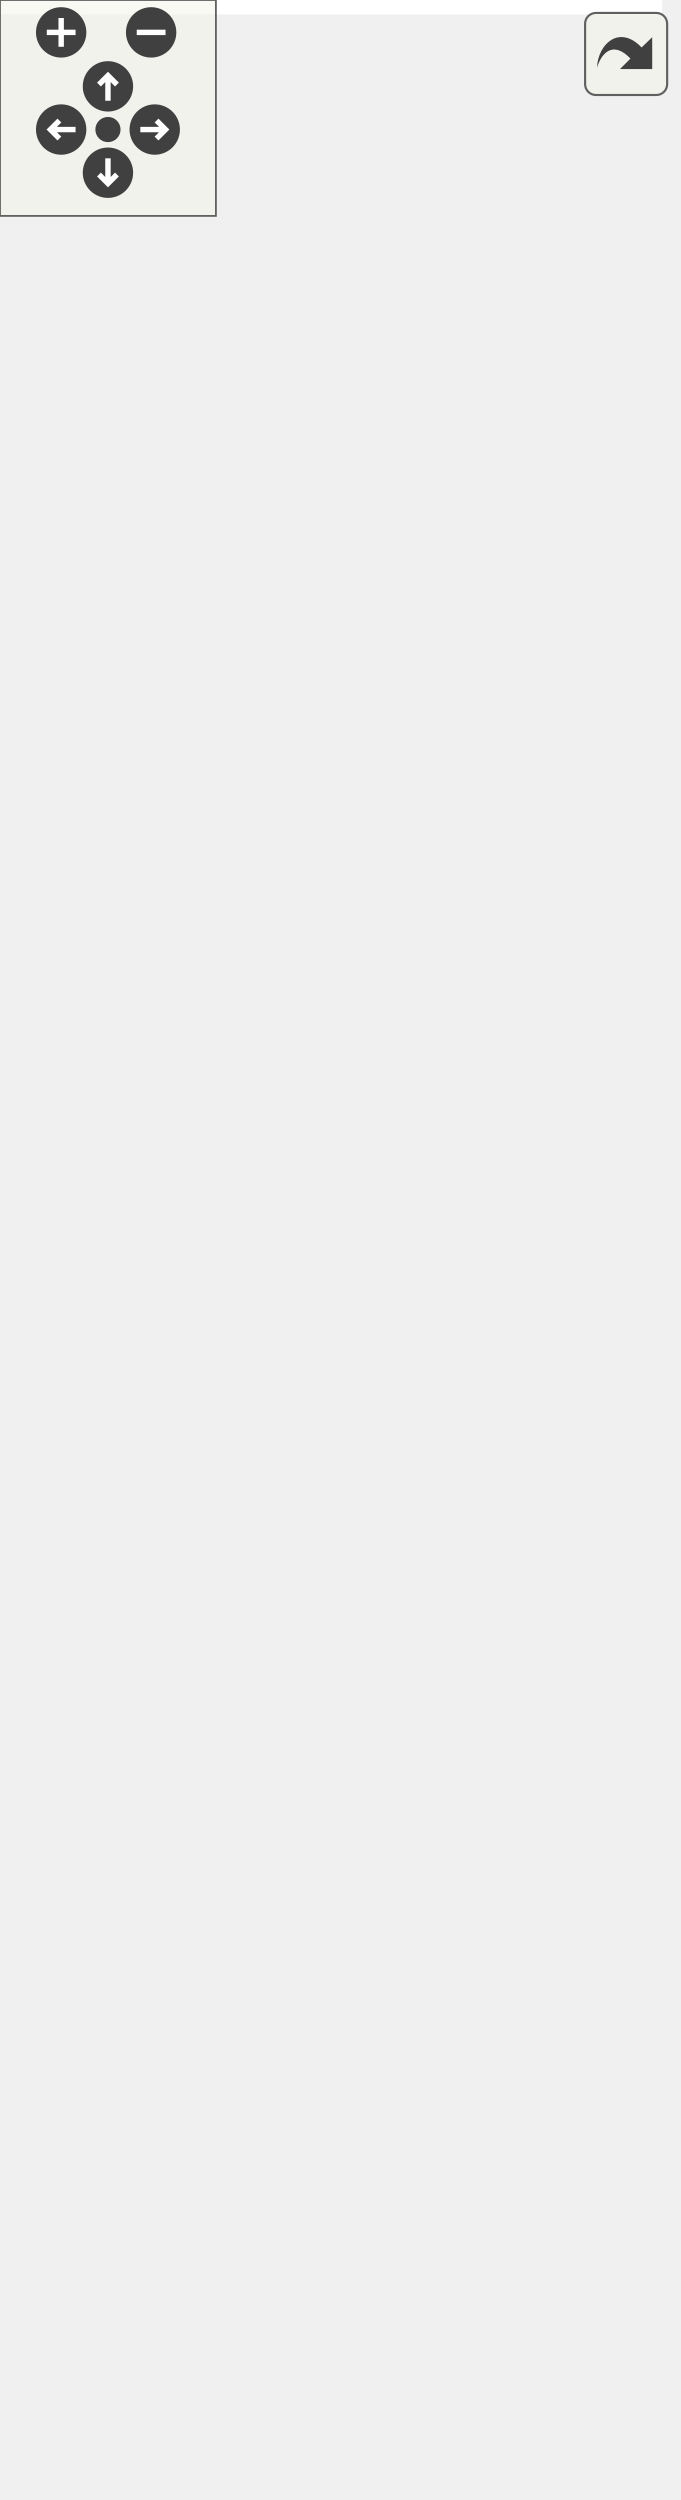
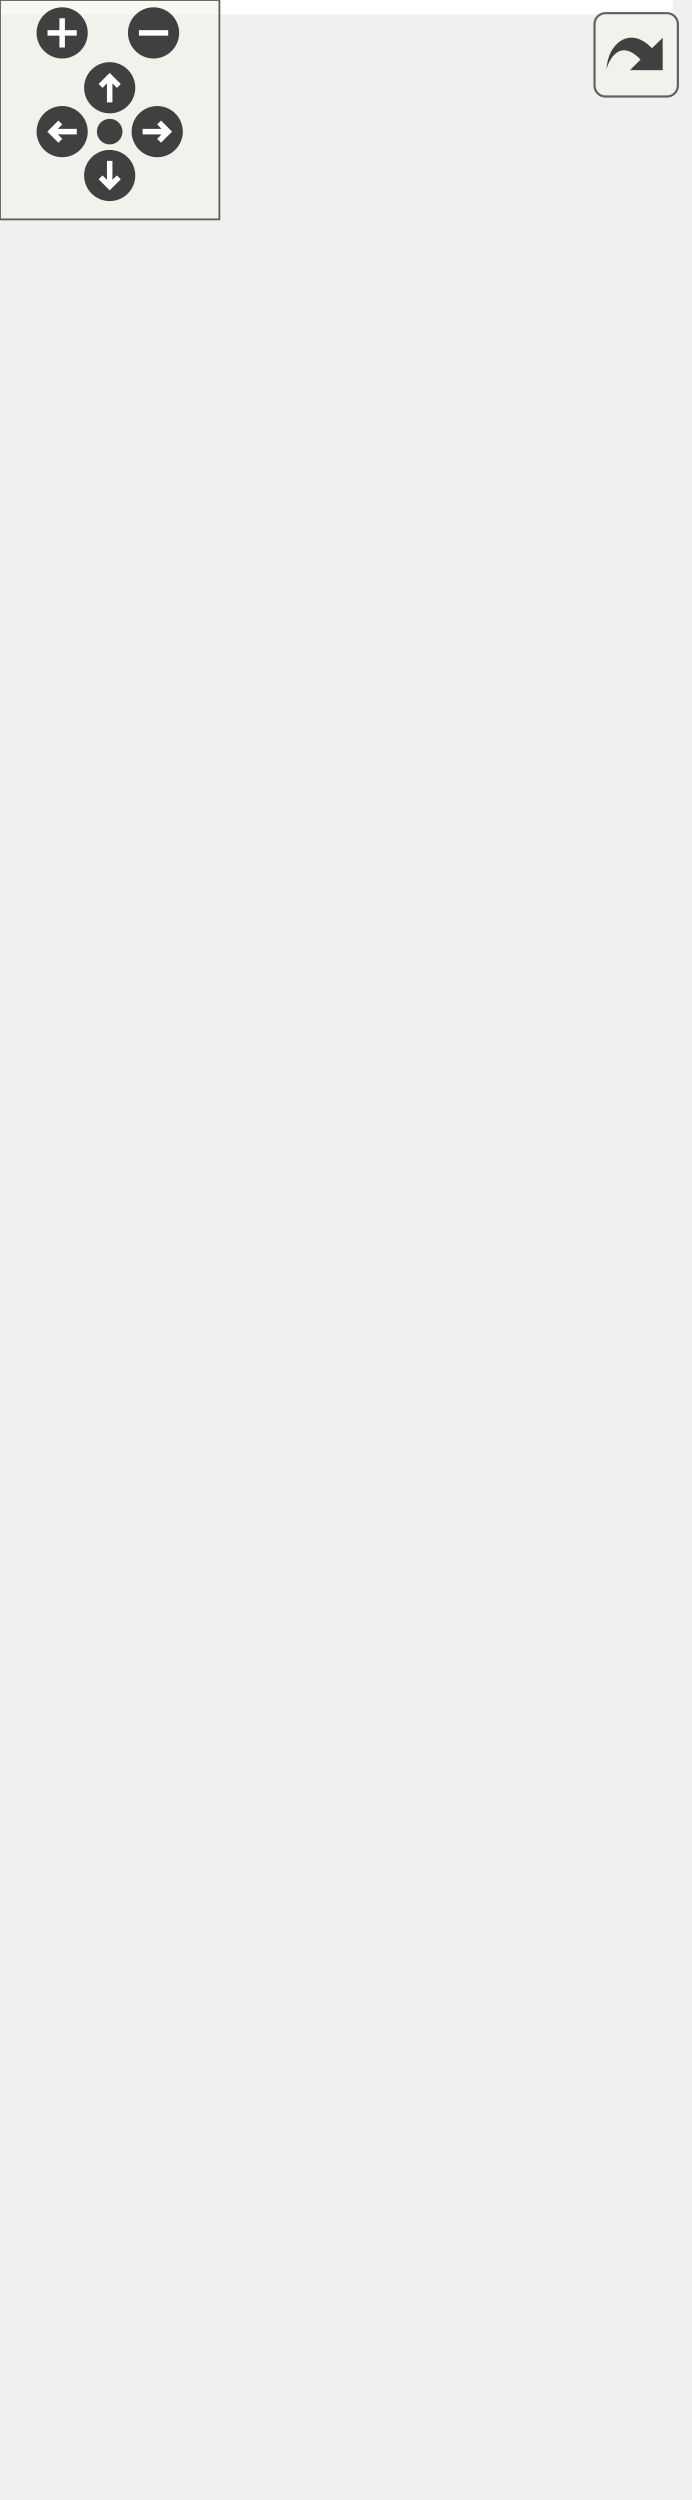
<svg xmlns="http://www.w3.org/2000/svg" xmlns:xlink="http://www.w3.org/1999/xlink" id="main" version="1.1" xml:space="preserve">
  <style type="text/css">
.edge:hover path { stroke: red; }
.edge:hover polygon { stroke: red; fill: red; }
</style>
  <defs>
    <circle id="rim" cx="0" cy="0" r="7" />
    <circle id="rim2" cx="0" cy="0" r="3.5" />
    <g id="zoomPlus">
      <use xlink:href="#rim" fill="#404040">
        <set attributeName="fill" to="#808080" begin="zoomplus.mouseover" end="zoomplus.mouseout" />
      </use>
      <path d="M-4,0h8M0,-4v8" fill="none" stroke="white" stroke-width="1.5" pointer-events="none" />
    </g>
    <g id="zoomMin">
      <use xlink:href="#rim" fill="#404040">
        <set attributeName="fill" to="#808080" begin="zoomminus.mouseover" end="zoomminus.mouseout" />
      </use>
      <path d="M-4,0h8" fill="none" stroke="white" stroke-width="1.5" pointer-events="none" />
    </g>
    <g id="dirArrow">
      <path fill="none" stroke="white" stroke-width="1.5" d="M0,-3.0v7 M-2.5,-0.5L0,-3.0L2.5,-0.5" />
    </g>
    <g id="resetDef">
      <use xlink:href="#rim2" fill="#404040">
        <set attributeName="fill" to="#808080" begin="reset.mouseover" end="reset.mouseout" />
      </use>
    </g>
  </defs>
  <svg id="graph" class="graph">
    <g id="viewport">
-       <polygon fill="white" stroke="transparent" points="-4,4 -4,-634 184,-634 184,4 -4,4" />
+       <polygon fill="white" stroke="transparent" points="-4,4 -4,-623 184,-623 184,4 -4,4" />
      <g id="node1" class="node">
        <g id="a_node1">
          <a xlink:title="Any object which should be represented on screen.">
-             <polygon fill="#bfbfbf" stroke="black" points="0,-0.5 0,-629.5 180,-629.5 180,-0.5 0,-0.5" />
-             <text text-anchor="middle" x="90" y="-617.5" font-family="Helvetica,sans-Serif" font-size="10.00">spic::GameObject</text>
-             <polyline fill="none" stroke="black" points="0,-610.5 180,-610.5 " />
-             <text text-anchor="middle" x="90" y="-598.5" font-family="Helvetica,sans-Serif" font-size="10.00"> </text>
-             <polyline fill="none" stroke="black" points="0,-591.5 180,-591.5 " />
-             <text text-anchor="start" x="8" y="-579.5" font-family="Helvetica,sans-Serif" font-size="10.00">+ GameObject(const std</text>
-             <text text-anchor="start" x="8" y="-568.5" font-family="Helvetica,sans-Serif" font-size="10.00">::string &amp;name)</text>
-             <text text-anchor="start" x="8" y="-557.5" font-family="Helvetica,sans-Serif" font-size="10.00">+ operator bool()</text>
-             <text text-anchor="start" x="8" y="-546.5" font-family="Helvetica,sans-Serif" font-size="10.00">+ bool operator!=(const</text>
-             <text text-anchor="start" x="8" y="-535.5" font-family="Helvetica,sans-Serif" font-size="10.00"> GameObject &amp;other)</text>
-             <text text-anchor="start" x="8" y="-524.5" font-family="Helvetica,sans-Serif" font-size="10.00">+ bool operator==(const</text>
-             <text text-anchor="start" x="8" y="-513.5" font-family="Helvetica,sans-Serif" font-size="10.00"> GameObject &amp;other)</text>
-             <text text-anchor="start" x="8" y="-502.5" font-family="Helvetica,sans-Serif" font-size="10.00">+ void AddComponent(std</text>
-             <text text-anchor="start" x="8" y="-491.5" font-family="Helvetica,sans-Serif" font-size="10.00">::shared_ptr&lt; Component</text>
-             <text text-anchor="start" x="8" y="-480.5" font-family="Helvetica,sans-Serif" font-size="10.00"> &gt; component)</text>
-             <text text-anchor="start" x="8" y="-469.5" font-family="Helvetica,sans-Serif" font-size="10.00">+ std::shared_ptr&lt; Component</text>
+             <polygon fill="#bfbfbf" stroke="black" points="0,-0.5 0,-618.5 180,-618.5 180,-0.5 0,-0.5" />
+             <text text-anchor="middle" x="90" y="-606.5" font-family="Helvetica,sans-Serif" font-size="10.00">spic::GameObject</text>
+             <polyline fill="none" stroke="black" points="0,-599.5 180,-599.5 " />
+             <text text-anchor="middle" x="90" y="-587.5" font-family="Helvetica,sans-Serif" font-size="10.00"> </text>
+             <polyline fill="none" stroke="black" points="0,-580.5 180,-580.5 " />
+             <text text-anchor="start" x="8" y="-568.5" font-family="Helvetica,sans-Serif" font-size="10.00">+ GameObject(const std</text>
+             <text text-anchor="start" x="8" y="-557.5" font-family="Helvetica,sans-Serif" font-size="10.00">::string &amp;name)</text>
+             <text text-anchor="start" x="8" y="-546.5" font-family="Helvetica,sans-Serif" font-size="10.00">+ operator bool()</text>
+             <text text-anchor="start" x="8" y="-535.5" font-family="Helvetica,sans-Serif" font-size="10.00">+ bool operator!=(const</text>
+             <text text-anchor="start" x="8" y="-524.5" font-family="Helvetica,sans-Serif" font-size="10.00"> GameObject &amp;other)</text>
+             <text text-anchor="start" x="8" y="-513.5" font-family="Helvetica,sans-Serif" font-size="10.00">+ bool operator==(const</text>
+             <text text-anchor="start" x="8" y="-502.5" font-family="Helvetica,sans-Serif" font-size="10.00"> GameObject &amp;other)</text>
+             <text text-anchor="start" x="8" y="-491.5" font-family="Helvetica,sans-Serif" font-size="10.00">+ void AddComponent(std</text>
+             <text text-anchor="start" x="8" y="-480.5" font-family="Helvetica,sans-Serif" font-size="10.00">::shared_ptr&lt; T &gt; component)</text>
+             <text text-anchor="start" x="8" y="-469.5" font-family="Helvetica,sans-Serif" font-size="10.00">+ std::shared_ptr&lt; T</text>
            <text text-anchor="start" x="8" y="-458.5" font-family="Helvetica,sans-Serif" font-size="10.00"> &gt; GetComponent() const</text>
-             <text text-anchor="start" x="8" y="-447.5" font-family="Helvetica,sans-Serif" font-size="10.00">+ std::shared_ptr&lt; Component</text>
+             <text text-anchor="start" x="8" y="-447.5" font-family="Helvetica,sans-Serif" font-size="10.00">+ std::shared_ptr&lt; T</text>
            <text text-anchor="start" x="8" y="-436.5" font-family="Helvetica,sans-Serif" font-size="10.00"> &gt; GetComponentInChildren</text>
            <text text-anchor="start" x="8" y="-425.5" font-family="Helvetica,sans-Serif" font-size="10.00">() const</text>
-             <text text-anchor="start" x="8" y="-414.5" font-family="Helvetica,sans-Serif" font-size="10.00">+ std::shared_ptr&lt; Component</text>
+             <text text-anchor="start" x="8" y="-414.5" font-family="Helvetica,sans-Serif" font-size="10.00">+ std::shared_ptr&lt; T</text>
            <text text-anchor="start" x="8" y="-403.5" font-family="Helvetica,sans-Serif" font-size="10.00"> &gt; GetComponentInParent</text>
            <text text-anchor="start" x="8" y="-392.5" font-family="Helvetica,sans-Serif" font-size="10.00">() const</text>
            <text text-anchor="start" x="8" y="-381.5" font-family="Helvetica,sans-Serif" font-size="10.00">+ std::vector&lt; std::shared</text>
-             <text text-anchor="start" x="8" y="-370.5" font-family="Helvetica,sans-Serif" font-size="10.00">_ptr&lt; Component &gt; &gt; GetComponents</text>
+             <text text-anchor="start" x="8" y="-370.5" font-family="Helvetica,sans-Serif" font-size="10.00">_ptr&lt; T &gt; &gt; GetComponents</text>
            <text text-anchor="start" x="8" y="-359.5" font-family="Helvetica,sans-Serif" font-size="10.00">() const</text>
            <text text-anchor="start" x="8" y="-348.5" font-family="Helvetica,sans-Serif" font-size="10.00">+ std::vector&lt; std::shared</text>
-             <text text-anchor="start" x="8" y="-337.5" font-family="Helvetica,sans-Serif" font-size="10.00">_ptr&lt; Component &gt; &gt; GetComponents</text>
-             <text text-anchor="start" x="8" y="-326.5" font-family="Helvetica,sans-Serif" font-size="10.00">InChildren() const</text>
+             <text text-anchor="start" x="8" y="-337.5" font-family="Helvetica,sans-Serif" font-size="10.00">_ptr&lt; T &gt; &gt; GetComponentsInChildren</text>
+             <text text-anchor="start" x="8" y="-326.5" font-family="Helvetica,sans-Serif" font-size="10.00">() const</text>
            <text text-anchor="start" x="8" y="-315.5" font-family="Helvetica,sans-Serif" font-size="10.00">+ std::vector&lt; std::shared</text>
-             <text text-anchor="start" x="8" y="-304.5" font-family="Helvetica,sans-Serif" font-size="10.00">_ptr&lt; Component &gt; &gt; GetComponents</text>
-             <text text-anchor="start" x="8" y="-293.5" font-family="Helvetica,sans-Serif" font-size="10.00">InParent() const</text>
+             <text text-anchor="start" x="8" y="-304.5" font-family="Helvetica,sans-Serif" font-size="10.00">_ptr&lt; T &gt; &gt; GetComponentsInParent</text>
+             <text text-anchor="start" x="8" y="-293.5" font-family="Helvetica,sans-Serif" font-size="10.00">() const</text>
            <text text-anchor="start" x="8" y="-282.5" font-family="Helvetica,sans-Serif" font-size="10.00">+ void Active(bool flag)</text>
            <text text-anchor="start" x="8" y="-271.5" font-family="Helvetica,sans-Serif" font-size="10.00">+ bool Active() const</text>
            <text text-anchor="start" x="8" y="-260.5" font-family="Helvetica,sans-Serif" font-size="10.00">+ bool IsActiveInWorld</text>
            <text text-anchor="start" x="8" y="-249.5" font-family="Helvetica,sans-Serif" font-size="10.00">() const</text>
            <text text-anchor="start" x="8" y="-238.5" font-family="Helvetica,sans-Serif" font-size="10.00">+ static std::shared</text>
            <text text-anchor="start" x="8" y="-227.5" font-family="Helvetica,sans-Serif" font-size="10.00">_ptr&lt; GameObject &gt; Find</text>
            <text text-anchor="start" x="8" y="-216.5" font-family="Helvetica,sans-Serif" font-size="10.00">(const std::string &amp;name)</text>
            <text text-anchor="start" x="8" y="-205.5" font-family="Helvetica,sans-Serif" font-size="10.00">+ static std::vector</text>
            <text text-anchor="start" x="8" y="-194.5" font-family="Helvetica,sans-Serif" font-size="10.00">&lt; std::shared_ptr&lt; GameObject</text>
            <text text-anchor="start" x="8" y="-183.5" font-family="Helvetica,sans-Serif" font-size="10.00"> &gt; &gt; FindGameObjectsWithTag</text>
            <text text-anchor="start" x="8" y="-172.5" font-family="Helvetica,sans-Serif" font-size="10.00">(const std::string &amp;tag)</text>
            <text text-anchor="start" x="8" y="-161.5" font-family="Helvetica,sans-Serif" font-size="10.00">+ static std::shared</text>
            <text text-anchor="start" x="8" y="-150.5" font-family="Helvetica,sans-Serif" font-size="10.00">_ptr&lt; GameObject &gt; FindWith</text>
            <text text-anchor="start" x="8" y="-139.5" font-family="Helvetica,sans-Serif" font-size="10.00">Tag(const std::string &amp;tag)</text>
            <text text-anchor="start" x="8" y="-128.5" font-family="Helvetica,sans-Serif" font-size="10.00">+ static std::shared</text>
-             <text text-anchor="start" x="8" y="-117.5" font-family="Helvetica,sans-Serif" font-size="10.00">_ptr&lt; GameObject &gt; FindObject</text>
-             <text text-anchor="start" x="8" y="-106.5" font-family="Helvetica,sans-Serif" font-size="10.00">OfType(bool includeInactive=false)</text>
+             <text text-anchor="start" x="8" y="-117.5" font-family="Helvetica,sans-Serif" font-size="10.00">_ptr&lt; T &gt; FindObjectOfType</text>
+             <text text-anchor="start" x="8" y="-106.5" font-family="Helvetica,sans-Serif" font-size="10.00">(bool includeInactive=false)</text>
            <text text-anchor="start" x="8" y="-95.5" font-family="Helvetica,sans-Serif" font-size="10.00">+ static std::vector</text>
-             <text text-anchor="start" x="8" y="-84.5" font-family="Helvetica,sans-Serif" font-size="10.00">&lt; std::shared_ptr&lt; GameObject</text>
-             <text text-anchor="start" x="8" y="-73.5" font-family="Helvetica,sans-Serif" font-size="10.00"> &gt; &gt; FindObjectsOfType(bool</text>
-             <text text-anchor="start" x="8" y="-62.5" font-family="Helvetica,sans-Serif" font-size="10.00"> includeInactive=false)</text>
+             <text text-anchor="start" x="8" y="-84.5" font-family="Helvetica,sans-Serif" font-size="10.00">&lt; std::shared_ptr&lt; T</text>
+             <text text-anchor="start" x="8" y="-73.5" font-family="Helvetica,sans-Serif" font-size="10.00"> &gt; &gt; FindObjectsOfType</text>
+             <text text-anchor="start" x="8" y="-62.5" font-family="Helvetica,sans-Serif" font-size="10.00">(bool includeInactive=false)</text>
            <text text-anchor="start" x="8" y="-51.5" font-family="Helvetica,sans-Serif" font-size="10.00">+ static void Destroy</text>
            <text text-anchor="start" x="8" y="-40.5" font-family="Helvetica,sans-Serif" font-size="10.00">(std::shared_ptr&lt; GameObject</text>
            <text text-anchor="start" x="8" y="-29.5" font-family="Helvetica,sans-Serif" font-size="10.00"> &gt; obj)</text>
            <text text-anchor="start" x="8" y="-18.5" font-family="Helvetica,sans-Serif" font-size="10.00">+ static void Destroy</text>
            <text text-anchor="start" x="8" y="-7.5" font-family="Helvetica,sans-Serif" font-size="10.00">(Component *obj)</text>
          </a>
        </g>
      </g>
    </g>
  </svg>
  <g id="navigator" transform="translate(0 0)" fill="#404254">
    <rect fill="#f2f5e9" fill-opacity="0.5" stroke="#606060" stroke-width=".5" x="0" y="0" width="60" height="60" />
    <use id="zoomplus" xlink:href="#zoomPlus" x="17" y="9" />
    <use id="zoomminus" xlink:href="#zoomMin" x="42" y="9" />
    <use id="reset" xlink:href="#resetDef" x="30" y="36" />
    <g id="arrowUp" xlink:href="#dirArrow" transform="translate(30 24)">
      <use xlink:href="#rim" fill="#404040">
        <set attributeName="fill" to="#808080" begin="arrowUp.mouseover" end="arrowUp.mouseout" />
      </use>
      <path fill="none" stroke="white" stroke-width="1.5" d="M0,-3.0v7 M-2.5,-0.5L0,-3.0L2.5,-0.5" />
    </g>
    <g id="arrowRight" xlink:href="#dirArrow" transform="rotate(90) translate(36 -43)">
      <use xlink:href="#rim" fill="#404040">
        <set attributeName="fill" to="#808080" begin="arrowRight.mouseover" end="arrowRight.mouseout" />
      </use>
      <path fill="none" stroke="white" stroke-width="1.5" d="M0,-3.0v7 M-2.5,-0.5L0,-3.0L2.5,-0.5" />
    </g>
    <g id="arrowDown" xlink:href="#dirArrow" transform="rotate(180) translate(-30 -48)">
      <use xlink:href="#rim" fill="#404040">
        <set attributeName="fill" to="#808080" begin="arrowDown.mouseover" end="arrowDown.mouseout" />
      </use>
      <path fill="none" stroke="white" stroke-width="1.5" d="M0,-3.0v7 M-2.5,-0.5L0,-3.0L2.5,-0.5" />
    </g>
    <g id="arrowLeft" xlink:href="#dirArrow" transform="rotate(270) translate(-36 17)">
      <use xlink:href="#rim" fill="#404040">
        <set attributeName="fill" to="#808080" begin="arrowLeft.mouseover" end="arrowLeft.mouseout" />
      </use>
      <path fill="none" stroke="white" stroke-width="1.5" d="M0,-3.0v7 M-2.5,-0.5L0,-3.0L2.5,-0.5" />
    </g>
  </g>
  <svg viewBox="0 0 15 15" width="100%" height="30px" preserveAspectRatio="xMaxYMin meet">
    <g id="arrow_out" transform="scale(0.3 0.3)">
      <a xlink:href="classspic_1_1GameObject__coll__graph_org.svg" target="_base">
        <rect id="button" ry="5" rx="5" y="6" x="6" height="38" width="38" fill="#f2f5e9" fill-opacity="0.5" stroke="#606060" stroke-width="1.0" />
        <path id="arrow" d="M 11.5,31.437 C 11.94,20.098 22.043,11.323 32.159,21.979 L 37.069,17.246 C 37.069,17.246 37.088,32 37.088,32 L 22.16,31.978 C 22.16,31.978 26.998,27.14 26.998,27.14 C 18.529,18.264 13.292,25.23 11.5,31.437 z" style="fill:#404040;" />
      </a>
    </g>
  </svg>
</svg>
